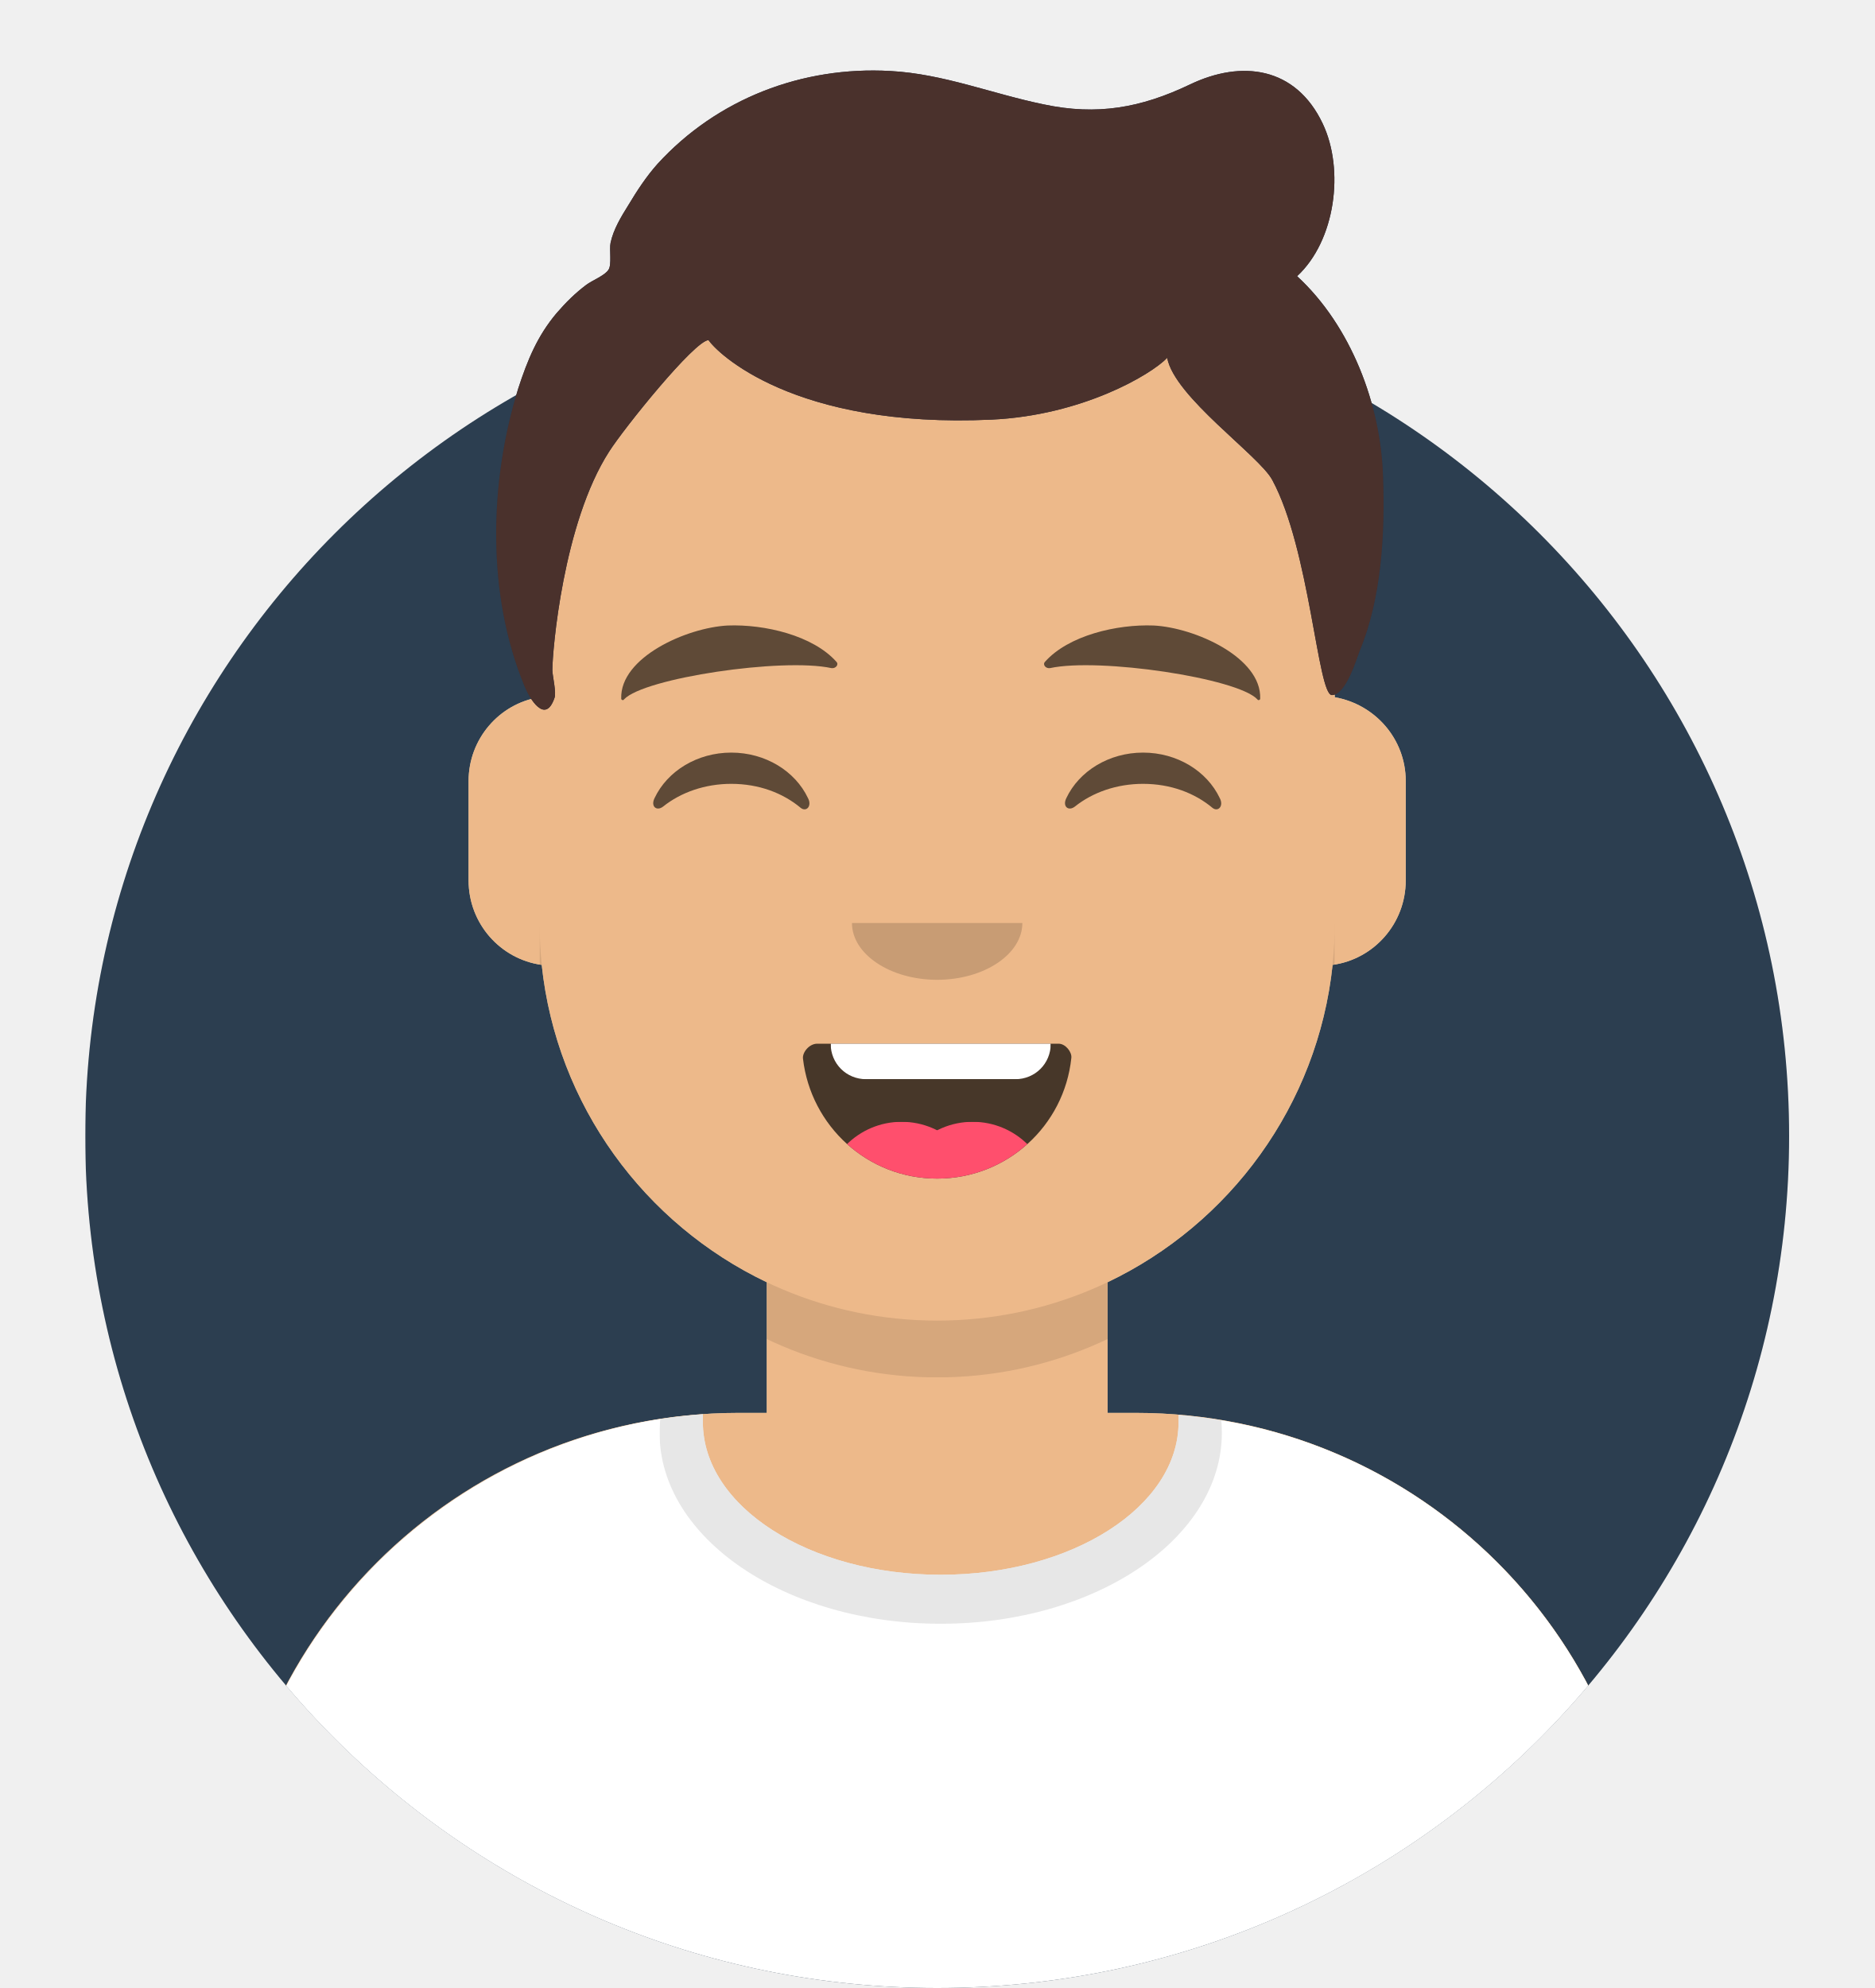
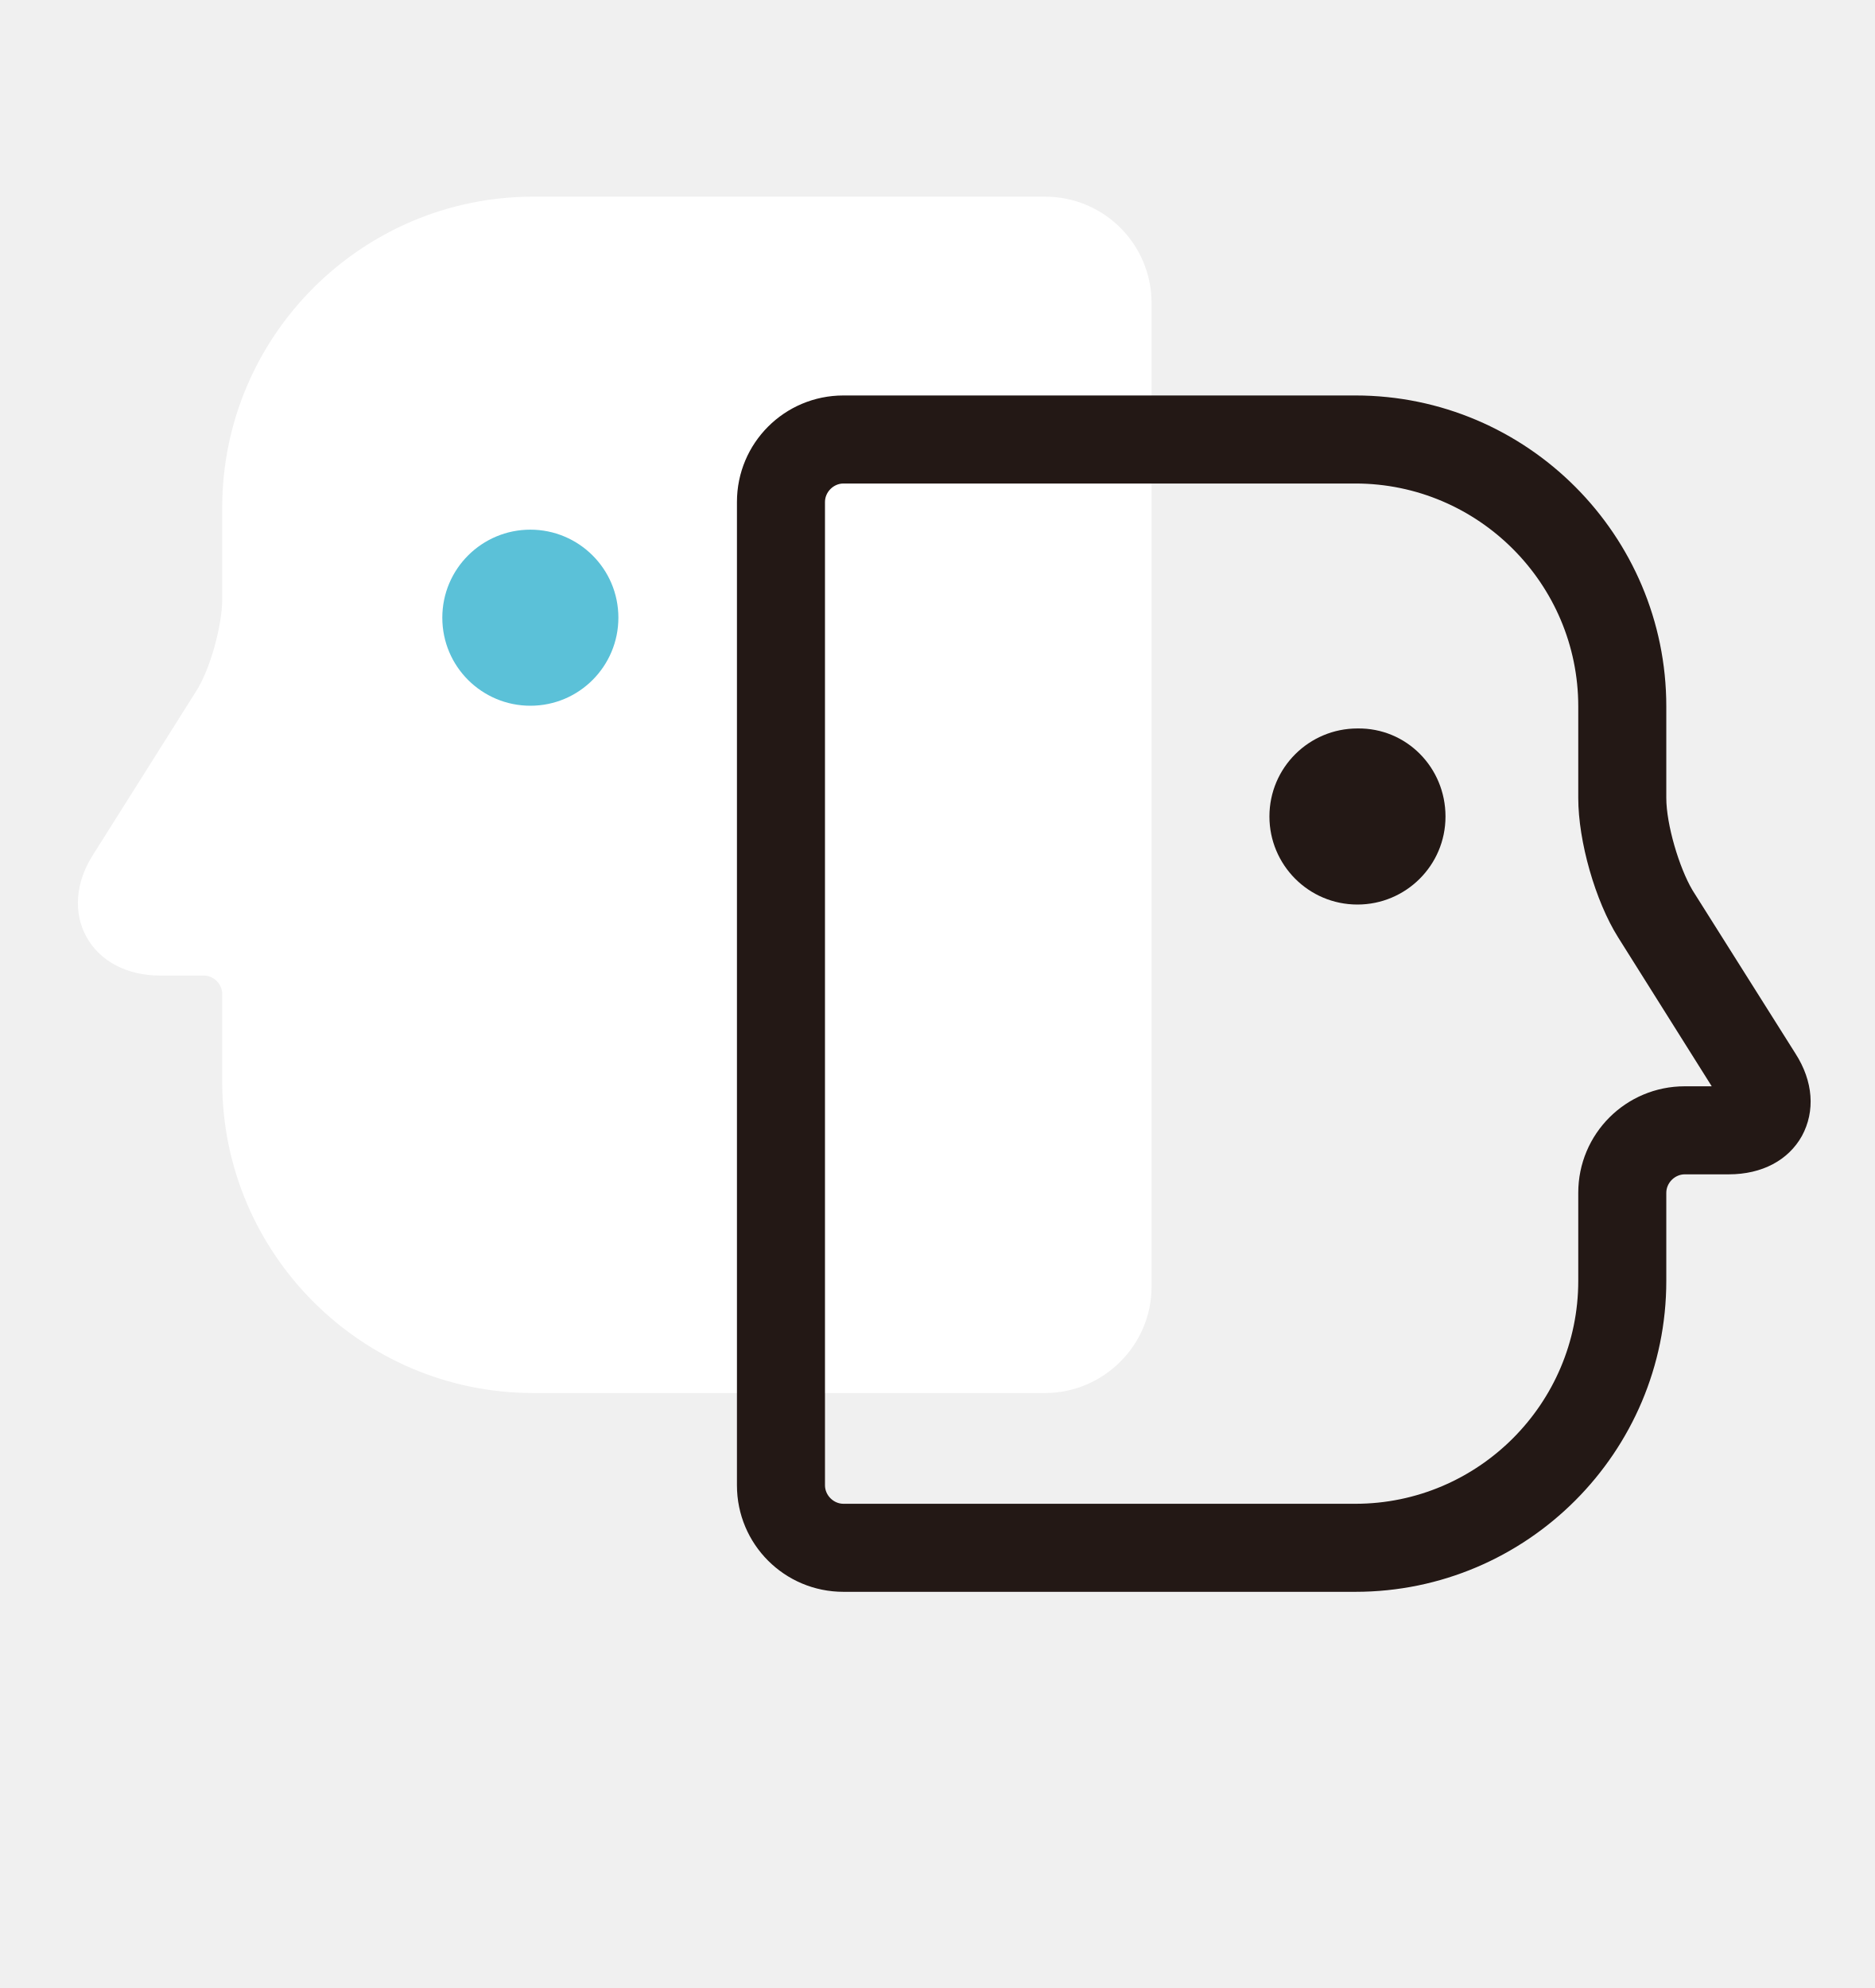
<svg xmlns="http://www.w3.org/2000/svg" version="1.1" id="Layer_1" x="0px" y="0px" viewBox="0 0 264 280" style="enable-background:new 0 0 264 280;" xml:space="preserve">
  <style type="text/css">
- 	.st0{fill-rule:evenodd;clip-rule:evenodd;fill:#E6E6E6;}
- 	.st1{filter:url(#Adobe_OpacityMaskFilter);}
- 	.st2{fill-rule:evenodd;clip-rule:evenodd;fill:#FFFFFF;}
- 	.st3{mask:url(#mask-2_1_);}
- 	.st4{fill-rule:evenodd;clip-rule:evenodd;fill:#2C3E50;}
- 	.st5{filter:url(#Adobe_OpacityMaskFilter_1_);}
- 	.st6{mask:url(#mask-4_1_);}
- 	.st7{fill-rule:evenodd;clip-rule:evenodd;fill:#D0C6AC;}
- 	.st8{filter:url(#Adobe_OpacityMaskFilter_2_);}
- 	.st9{mask:url(#mask-6_1_);}
- 	.st10{fill-rule:evenodd;clip-rule:evenodd;fill:#EDB98A;}
- 	.st11{filter:url(#Adobe_OpacityMaskFilter_3_);}
- 	.st12{mask:url(#mask-6_2_);fill-rule:evenodd;clip-rule:evenodd;fill-opacity:0.1;}
- 	.st13{filter:url(#Adobe_OpacityMaskFilter_4_);}
- 	.st14{mask:url(#react-mask-952_1_);}
- 	.st15{filter:url(#Adobe_OpacityMaskFilter_5_);}
- 	.st16{opacity:0.6;mask:url(#react-mask-952_2_);}
- 	.st17{fill-rule:evenodd;clip-rule:evenodd;fill-opacity:0.16;}
- 	.st18{fill-rule:evenodd;clip-rule:evenodd;fill-opacity:0.7;}
- 	.st19{filter:url(#Adobe_OpacityMaskFilter_6_);}
- 	.st20{mask:url(#react-mask-934_1_);fill-rule:evenodd;clip-rule:evenodd;fill:#FFFFFF;}
- 	.st21{filter:url(#Adobe_OpacityMaskFilter_7_);}
- 	.st22{mask:url(#react-mask-934_2_);}
- 	.st23{fill-rule:evenodd;clip-rule:evenodd;fill:#FF4F6D;}
- 	.st24{fill-rule:evenodd;clip-rule:evenodd;fill-opacity:0.6;}
- 	.st25{filter:url(#Adobe_OpacityMaskFilter_8_);}
- 	.st26{mask:url(#react-mask-925_1_);}
- 	.st27{fill-rule:evenodd;clip-rule:evenodd;fill:#28354B;}
- 	.st28{filter:url(#Adobe_OpacityMaskFilter_9_);}
- 	.st29{mask:url(#react-mask-924_1_);}
- 	.st30{fill-rule:evenodd;clip-rule:evenodd;fill:#4A312C;}
+ 	.st0{fill:#231815;}
+ 	.st1{fill:#FFFFFF;}
+ 	.st2{fill:#5BC1D8;}
</style>
  <g>
-     <g transform="translate(-825, -1100)">
-       <g transform="translate(825, 1100)">
-         <g id="Circle" transform="translate(12, 40)">
-           <g id="Circle-Background">
-             <circle class="st0" cx="120" cy="120" r="120" />
-           </g>
-           <defs>
-             <filter id="Adobe_OpacityMaskFilter" filterUnits="userSpaceOnUse" x="0" y="0" width="240" height="240">
-               <feColorMatrix type="matrix" values="1 0 0 0 0  0 1 0 0 0  0 0 1 0 0  0 0 0 1 0" />
-             </filter>
-           </defs>
-           <mask maskUnits="userSpaceOnUse" x="0" y="0" width="240" height="240" id="mask-2_1_">
-             <g class="st1">
-               <circle id="path-1_1_" class="st2" cx="120" cy="120" r="120" />
-             </g>
-           </mask>
-           <g class="st3">
-             <rect class="st4" width="240" height="240" />
-           </g>
-         </g>
-         <g id="Mask">
- 			</g>
-         <defs>
-           <filter id="Adobe_OpacityMaskFilter_1_" filterUnits="userSpaceOnUse" x="-1" y="0" width="265" height="280">
-             <feColorMatrix type="matrix" values="1 0 0 0 0  0 1 0 0 0  0 0 1 0 0  0 0 0 1 0" />
-           </filter>
-         </defs>
-         <mask maskUnits="userSpaceOnUse" x="-1" y="0" width="265" height="280" id="mask-4_1_">
-           <g class="st5">
-             <path id="path-3_1_" class="st2" d="M12,160c0,66.3,53.7,120,120,120s120-53.7,120-120h12V0H0v160H12z" />
-           </g>
-         </mask>
-         <g id="Avataaar" class="st6">
-           <g id="Body" transform="translate(32, 36)">
-             <g>
-               <path class="st7" d="M124,144.6V163h4l0,0c39.8,0,72,32.2,72,72v9H0v-9c0-39.8,32.2-72,72-72l0,0h4v-18.4        c-17.2-8.2-29.6-24.9-31.7-44.7C38.5,99.1,34,94.1,34,88V74c0-5.9,4.3-10.9,10-11.8V56l0,0c0-30.9,25.1-56,56-56l0,0l0,0        c30.9,0,56,25.1,56,56v6.2c5.7,1,10,5.9,10,11.8v14c0,6.1-4.5,11.1-10.3,11.9C153.6,119.7,141.2,136.4,124,144.6z" />
-             </g>
-             <defs>
-               <filter id="Adobe_OpacityMaskFilter_2_" filterUnits="userSpaceOnUse" x="-32" y="0" width="264" height="244">
-                 <feColorMatrix type="matrix" values="1 0 0 0 0  0 1 0 0 0  0 0 1 0 0  0 0 0 1 0" />
-               </filter>
-             </defs>
-             <mask maskUnits="userSpaceOnUse" x="-32" y="0" width="264" height="244" id="mask-6_1_">
-               <g class="st8">
-                 <path id="path-5_1_" class="st2" d="M124,144.6V163h4l0,0c39.8,0,72,32.2,72,72v9H0v-9c0-39.8,32.2-72,72-72l0,0h4v-18.4         c-17.2-8.2-29.6-24.9-31.7-44.7C38.5,99.1,34,94.1,34,88V74c0-5.9,4.3-10.9,10-11.8V56l0,0c0-30.9,25.1-56,56-56l0,0l0,0         c30.9,0,56,25.1,56,56v6.2c5.7,1,10,5.9,10,11.8v14c0,6.1-4.5,11.1-10.3,11.9C153.6,119.7,141.2,136.4,124,144.6z" />
-               </g>
-             </mask>
-             <g class="st9">
-               <g id="Color" transform="translate(-32, 0)">
-                 <rect class="st10" width="264" height="244" />
-               </g>
-             </g>
-             <defs>
-               <filter id="Adobe_OpacityMaskFilter_3_" filterUnits="userSpaceOnUse" x="44" y="79" width="112" height="79">
-                 <feColorMatrix type="matrix" values="1 0 0 0 0  0 1 0 0 0  0 0 1 0 0  0 0 0 1 0" />
-               </filter>
-             </defs>
-             <mask maskUnits="userSpaceOnUse" x="44" y="79" width="112" height="79" id="mask-6_2_">
-               <g class="st11">
-                 <path id="path-5_2_" class="st2" d="M124,144.6V163h4l0,0c39.8,0,72,32.2,72,72v9H0v-9c0-39.8,32.2-72,72-72l0,0h4v-18.4         c-17.2-8.2-29.6-24.9-31.7-44.7C38.5,99.1,34,94.1,34,88V74c0-5.9,4.3-10.9,10-11.8V56l0,0c0-30.9,25.1-56,56-56l0,0l0,0         c30.9,0,56,25.1,56,56v6.2c5.7,1,10,5.9,10,11.8v14c0,6.1-4.5,11.1-10.3,11.9C153.6,119.7,141.2,136.4,124,144.6z" />
-               </g>
-             </mask>
-             <path id="Neck-Shadow" class="st12" d="M156,79v23c0,30.9-25.1,56-56,56s-56-25.1-56-56V79v15c0,30.9,25.1,56,56,56       s56-25.1,56-56V79z" />
-           </g>
-           <g transform="translate(0, 170)">
-             <g id="Clothes">
-               <path class="st0" d="M166,29.3c37,3,66,34,66,71.8v8.9H32v-8.9C32,63,61.6,31.8,99,29.2c0,0.4,0,0.7,0,1.1        c0,11.9,15,21.5,33.5,21.5S166,42.2,166,30.3C166,30,166,29.6,166,29.3z" />
-             </g>
-             <defs>
-               <filter id="Adobe_OpacityMaskFilter_4_" filterUnits="userSpaceOnUse" x="0" y="0" width="264" height="110">
-                 <feColorMatrix type="matrix" values="1 0 0 0 0  0 1 0 0 0  0 0 1 0 0  0 0 0 1 0" />
-               </filter>
-             </defs>
-             <mask maskUnits="userSpaceOnUse" x="0" y="0" width="264" height="110" id="react-mask-952_1_">
-               <g class="st13">
-                 <path id="react-path-951_1_" class="st2" d="M166,29.3c37,3,66,34,66,71.8v8.9H32v-8.9C32,63,61.6,31.8,99,29.2         c0,0.4,0,0.7,0,1.1c0,11.9,15,21.5,33.5,21.5S166,42.2,166,30.3C166,30,166,29.6,166,29.3z" />
-               </g>
-             </mask>
-             <g class="st14">
-               <rect class="st2" width="264" height="110" />
-             </g>
-             <defs>
-               <filter id="Adobe_OpacityMaskFilter_5_" filterUnits="userSpaceOnUse" x="92.9" y="4.9" width="79.3" height="53.8">
-                 <feColorMatrix type="matrix" values="1 0 0 0 0  0 1 0 0 0  0 0 1 0 0  0 0 0 1 0" />
-               </filter>
-             </defs>
-             <mask maskUnits="userSpaceOnUse" x="92.9" y="4.9" width="79.3" height="53.8" id="react-mask-952_2_">
-               <g class="st15">
-                 <path id="react-path-951_2_" class="st2" d="M166,29.3c37,3,66,34,66,71.8v8.9H32v-8.9C32,63,61.6,31.8,99,29.2         c0,0.4,0,0.7,0,1.1c0,11.9,15,21.5,33.5,21.5S166,42.2,166,30.3C166,30,166,29.6,166,29.3z" />
-               </g>
-             </mask>
-             <g id="Shadowy" class="st16">
-               <g transform="translate(92, 4)">
-                 <ellipse class="st17" cx="40.5" cy="27.8" rx="39.6" ry="26.9" />
-               </g>
-             </g>
-           </g>
-           <g id="Face" transform="translate(76, 82)">
-             <g transform="translate(2, 52)">
-               <g id="Mouth">
-                 <path class="st18" d="M35.1,15.1C36.2,24.6,44.2,32,54,32c9.8,0,17.9-7.4,18.9-17c0.1-0.8-0.8-2-1.8-2c-14.9,0-26.3,0-34,0         C36,13,35,14.2,35.1,15.1z" />
-               </g>
-               <defs>
-                 <filter id="Adobe_OpacityMaskFilter_6_" filterUnits="userSpaceOnUse" x="39" y="2" width="31" height="16">
-                   <feColorMatrix type="matrix" values="1 0 0 0 0  0 1 0 0 0  0 0 1 0 0  0 0 0 1 0" />
-                 </filter>
-               </defs>
-               <mask maskUnits="userSpaceOnUse" x="39" y="2" width="31" height="16" id="react-mask-934_1_">
-                 <g class="st19">
-                   <path id="react-path-933_1_" class="st2" d="M35.1,15.1C36.2,24.6,44.2,32,54,32c9.8,0,17.9-7.4,18.9-17          c0.1-0.8-0.8-2-1.8-2c-14.9,0-26.3,0-34,0C36,13,35,14.2,35.1,15.1z" />
-                 </g>
-               </mask>
-               <path id="Teeth" class="st20" d="M44,2h21c2.8,0,5,2.2,5,5v6c0,2.8-2.2,5-5,5H44c-2.8,0-5-2.2-5-5V7C39,4.2,41.2,2,44,2z" />
-               <defs>
-                 <filter id="Adobe_OpacityMaskFilter_7_" filterUnits="userSpaceOnUse" x="38" y="24" width="32" height="22">
-                   <feColorMatrix type="matrix" values="1 0 0 0 0  0 1 0 0 0  0 0 1 0 0  0 0 0 1 0" />
-                 </filter>
-               </defs>
-               <mask maskUnits="userSpaceOnUse" x="38" y="24" width="32" height="22" id="react-mask-934_2_">
-                 <g class="st21">
-                   <path id="react-path-933_2_" class="st2" d="M35.1,15.1C36.2,24.6,44.2,32,54,32c9.8,0,17.9-7.4,18.9-17          c0.1-0.8-0.8-2-1.8-2c-14.9,0-26.3,0-34,0C36,13,35,14.2,35.1,15.1z" />
-                 </g>
-               </mask>
-               <g id="Tongue" class="st22">
-                 <g transform="translate(38, 24)">
-                   <circle class="st23" cx="11" cy="11" r="11" />
-                   <circle class="st23" cx="21" cy="11" r="11" />
-                 </g>
-               </g>
-             </g>
-             <g transform="translate(28, 40)">
-               <path id="Nose" class="st17" d="M16,8c0,4.4,5.4,8,12,8l0,0c6.6,0,12-3.6,12-8" />
-             </g>
-             <g transform="translate(0, 8)">
-               <path id="Squint" class="st24" d="M16.2,22.4C18,18.6,22.2,16,27,16c4.8,0,9,2.6,10.8,6.4c0.6,1.1-0.2,2-1,1.4        c-2.5-2.1-5.9-3.4-9.8-3.4c-3.7,0-7.1,1.2-9.6,3.2C16.5,24.3,15.6,23.6,16.2,22.4z" />
-               <path class="st24" d="M74.2,22.4C76,18.6,80.2,16,85,16c4.8,0,9,2.6,10.8,6.4c0.6,1.1-0.2,2-1,1.4c-2.5-2.1-5.9-3.4-9.8-3.4        c-3.7,0-7.1,1.2-9.6,3.2C74.5,24.3,73.6,23.6,74.2,22.4z" />
-             </g>
-             <g>
-               <path id="Eyebrow" class="st24" d="M26.5,6.1c-5.8,0.3-15.2,4.5-15,10.3c0,0.2,0.3,0.3,0.4,0.1c2.8-3,22.3-5.9,29.2-4.4        c0.6,0.1,1.1-0.5,0.7-0.9C38.5,7.5,31.7,5.9,26.5,6.1" />
-               <path class="st24" d="M86.5,6.1c5.8,0.3,15.2,4.5,15,10.3c0,0.2-0.3,0.3-0.4,0.1c-2.8-3-22.3-5.9-29.2-4.4        c-0.6,0.1-1.1-0.5-0.7-0.9C74.5,7.5,81.3,5.9,86.5,6.1" />
-             </g>
-           </g>
-           <g id="Top">
-             <defs>
-               <filter id="Adobe_OpacityMaskFilter_8_" filterUnits="userSpaceOnUse" x="-1" y="0" width="264" height="280">
-                 <feColorMatrix type="matrix" values="1 0 0 0 0  0 1 0 0 0  0 0 1 0 0  0 0 0 1 0" />
-               </filter>
-             </defs>
-             <mask maskUnits="userSpaceOnUse" x="-1" y="0" width="264" height="280" id="react-mask-925_1_">
-               <g class="st25">
-                 <rect id="react-path-927_1_" class="st2" width="264" height="280" />
-               </g>
-             </mask>
-             <g class="st26">
-               <g transform="translate(-1, 0)">
-                 <g id="Short-Hair">
-                   <path class="st27" d="M183.7,38.9c5.4-5,6.7-15,3.6-21.5c-3.8-8-11.4-9-18.7-5.5c-6.9,3.3-13.1,4.4-20.6,2.8          c-7.3-1.5-14.1-4.3-21.6-4.7C114,9.3,102,13.9,93.6,23.1c-1.6,1.8-2.9,3.8-4.1,5.8c-1,1.6-2.1,3.4-2.5,5.3          c-0.2,0.9,0.2,3.1-0.3,3.8c-0.5,0.8-2.3,1.5-3.1,2.1c-1.6,1.2-2.9,2.5-4.2,4c-2.7,3.2-4.1,6.6-5.4,10.6          c-4.1,13.2-4.5,29,0.9,42c0.7,1.7,2.9,5.4,4.2,1.6c0.3-0.7-0.3-3.2-0.3-3.9c0-2.7,1.5-20.7,8-30.8c2.1-3.3,12-15.6,14-15.7          c1.1,1.7,11.9,12.5,39.9,11.2c12.7-0.6,22.4-6.3,24.7-8.7c1,5.5,13,13.8,14.8,17.2c5.3,9.8,6.4,30.3,8.4,30.3          s3.5-5.2,3.9-6.2c3.1-7.4,3.6-16.6,3.3-24.6C195.5,57,191.3,45.9,183.7,38.9z" />
-                 </g>
-                 <defs>
-                   <filter id="Adobe_OpacityMaskFilter_9_" filterUnits="userSpaceOnUse" x="0" y="0" width="264" height="280">
-                     <feColorMatrix type="matrix" values="1 0 0 0 0  0 1 0 0 0  0 0 1 0 0  0 0 0 1 0" />
-                   </filter>
-                 </defs>
-                 <mask maskUnits="userSpaceOnUse" x="0" y="0" width="264" height="280" id="react-mask-924_1_">
-                   <g class="st28">
-                     <path id="react-path-926_1_" class="st2" d="M183.7,38.9c5.4-5,6.7-15,3.6-21.5c-3.8-8-11.4-9-18.7-5.5           c-6.9,3.3-13.1,4.4-20.6,2.8c-7.3-1.5-14.1-4.3-21.6-4.7C114,9.3,102,13.9,93.6,23.1c-1.6,1.8-2.9,3.8-4.1,5.8           c-1,1.6-2.1,3.4-2.5,5.3c-0.2,0.9,0.2,3.1-0.3,3.8c-0.5,0.8-2.3,1.5-3.1,2.1c-1.6,1.2-2.9,2.5-4.2,4           c-2.7,3.2-4.1,6.6-5.4,10.6c-4.1,13.2-4.5,29,0.9,42c0.7,1.7,2.9,5.4,4.2,1.6c0.3-0.7-0.3-3.2-0.3-3.9           c0-2.7,1.5-20.7,8-30.8c2.1-3.3,12-15.6,14-15.7c1.1,1.7,11.9,12.5,39.9,11.2c12.7-0.6,22.4-6.3,24.7-8.7           c1,5.5,13,13.8,14.8,17.2c5.3,9.8,6.4,30.3,8.4,30.3s3.5-5.2,3.9-6.2c3.1-7.4,3.6-16.6,3.3-24.6           C195.5,57,191.3,45.9,183.7,38.9z" />
-                   </g>
-                 </mask>
-                 <g class="st29">
-                   <g transform="translate(0, 0) ">
-                     <rect class="st30" width="264" height="280" />
-                   </g>
-                 </g>
-               </g>
-             </g>
-           </g>
-         </g>
+     <path class="st0" d="M203.6,115c0,6.9-5.6,12.4-12.4,12.4c-6.9,0-12.4-5.6-12.4-12.4c0-6.9,5.6-12.4,12.4-12.4   C198.1,102.5,203.6,108.1,203.6,115z" />
+     <g>
+       <g>
+         <path class="st1" d="M156,42.7c0-4.8-4-8.8-8.8-8.8H75.1c-20.7,0-37.6,16.9-37.6,37.6v12.9c0,4.8-2.1,12.2-4.7,16.3l-14.5,23     c-2.6,4.1-0.7,7.5,4.1,7.5l6.2,0c4.8,0,8.8,4,8.8,8.8v12.4c0,20.7,16.9,37.6,37.6,37.6h72.1c4.8,0,8.8-4,8.8-8.8V42.7z" />
      </g>
+       <g>
+         <path class="st1" d="M147.2,196.2H75.1c-24.2,0-43.8-19.7-43.8-43.8V140c0-1.4-1.2-2.6-2.6-2.6l-6.2,0c-4.6,0-8.4-2-10.3-5.4     c-1.9-3.4-1.6-7.7,0.9-11.6l14.5-23c2-3.1,3.7-9.3,3.7-13V71.5c0-24.2,19.7-43.8,43.8-43.8h72.1c8.3,0,15,6.7,15,15v138.5     C162.2,189.5,155.4,196.2,147.2,196.2z M24.8,124.9l3.8,0c8.3,0,15,6.8,15,15v12.4c0,17.3,14.1,31.4,31.4,31.4h72.1     c1.4,0,2.6-1.2,2.6-2.6V42.7c0-1.4-1.2-2.6-2.6-2.6H75.1c-17.3,0-31.4,14.1-31.4,31.4v12.9c0,6-2.4,14.4-5.6,19.6L24.8,124.9z" />
+       </g>
+     </g>
+     <g>
+       <path class="st2" d="M62.3,87c0,6.9,5.6,12.4,12.4,12.4c6.9,0,12.4-5.6,12.4-12.4c0-6.9-5.6-12.4-12.4-12.4    C67.9,74.6,62.3,80.1,62.3,87z" />
+     </g>
+     <g>
+       <path class="st0" d="M190.9,224.2h-72.1c-8.3,0-15-6.7-15-15V70.7c0-8.3,6.7-15,15-15h72.1c24.2,0,43.8,19.7,43.8,43.8v12.9    c0,3.7,1.8,9.8,3.7,13l14.5,23c2.5,3.9,2.8,8.1,0.9,11.6c-1.9,3.4-5.6,5.4-10.3,5.4l-6.2,0c-1.4,0-2.6,1.2-2.6,2.6v12.4    C234.7,204.5,215.1,224.2,190.9,224.2z M118.8,68.1c-1.4,0-2.6,1.2-2.6,2.6v138.5c0,1.4,1.2,2.6,2.6,2.6h72.1    c17.3,0,31.4-14.1,31.4-31.4v-12.4c0-8.3,6.7-15,15-15l3.8,0l-13.2-21c-3.2-5.1-5.6-13.5-5.6-19.6V99.5    c0-17.3-14.1-31.4-31.4-31.4H118.8z" />
    </g>
  </g>
</svg>
